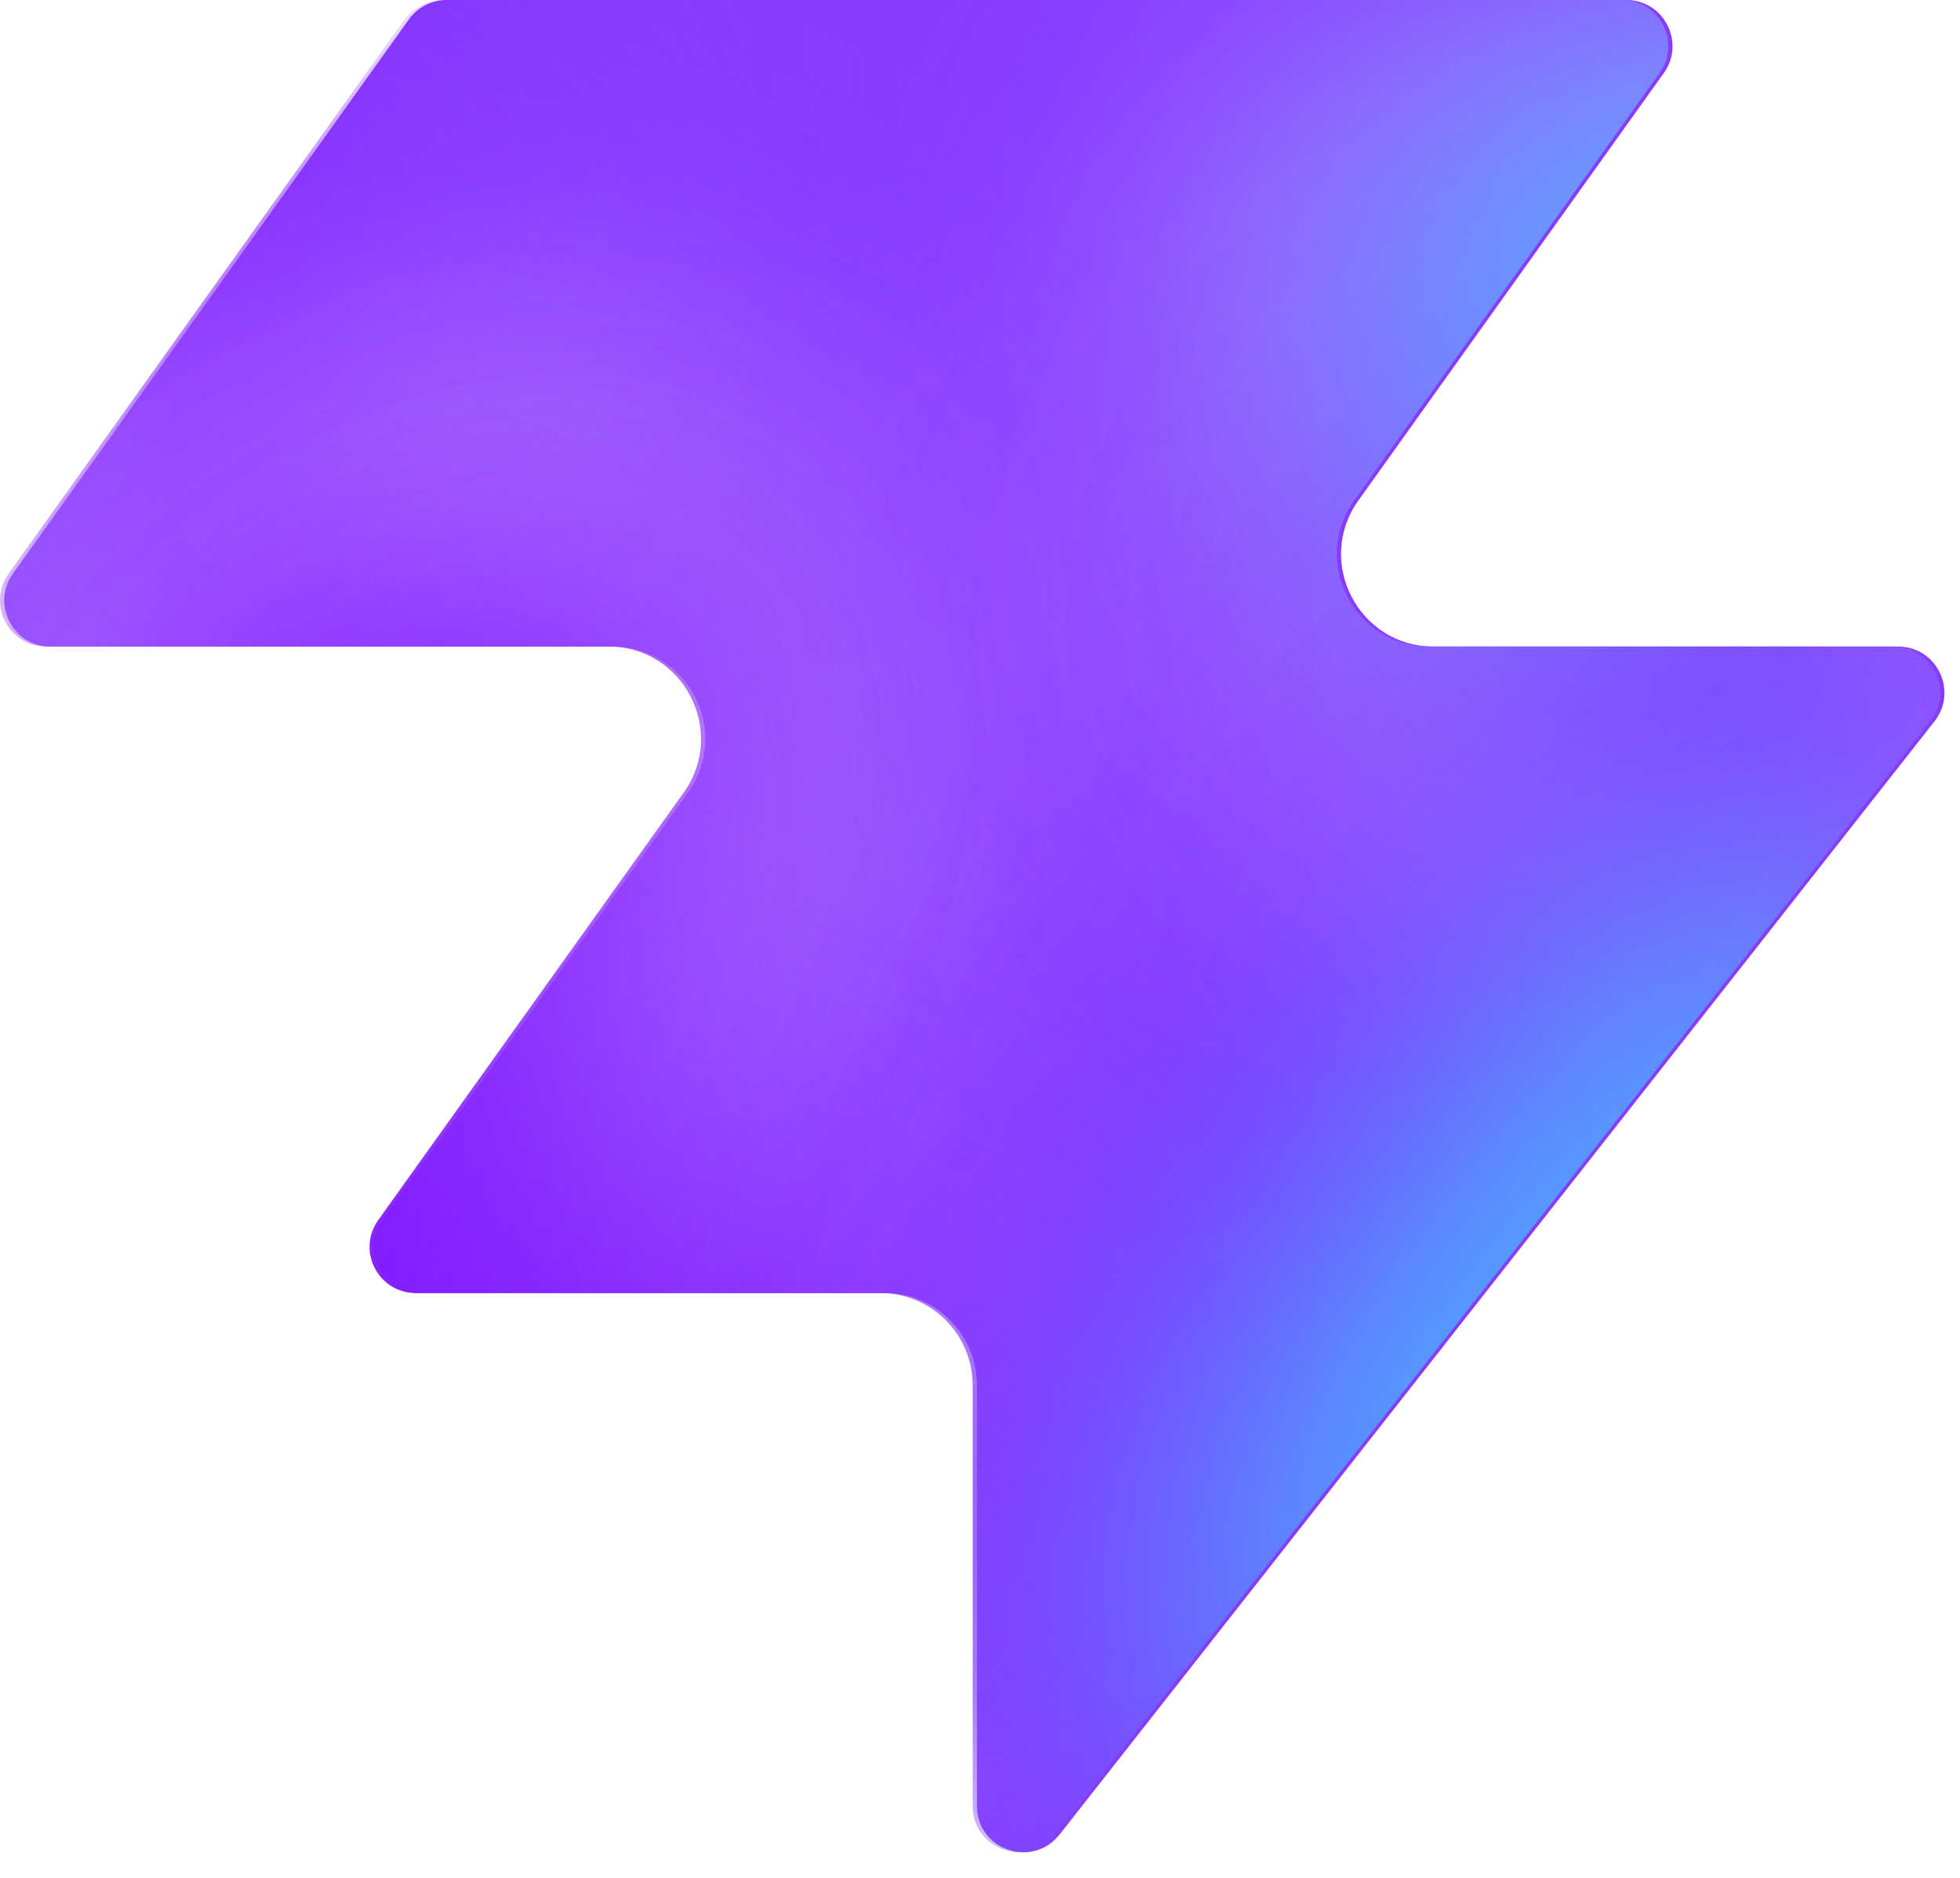
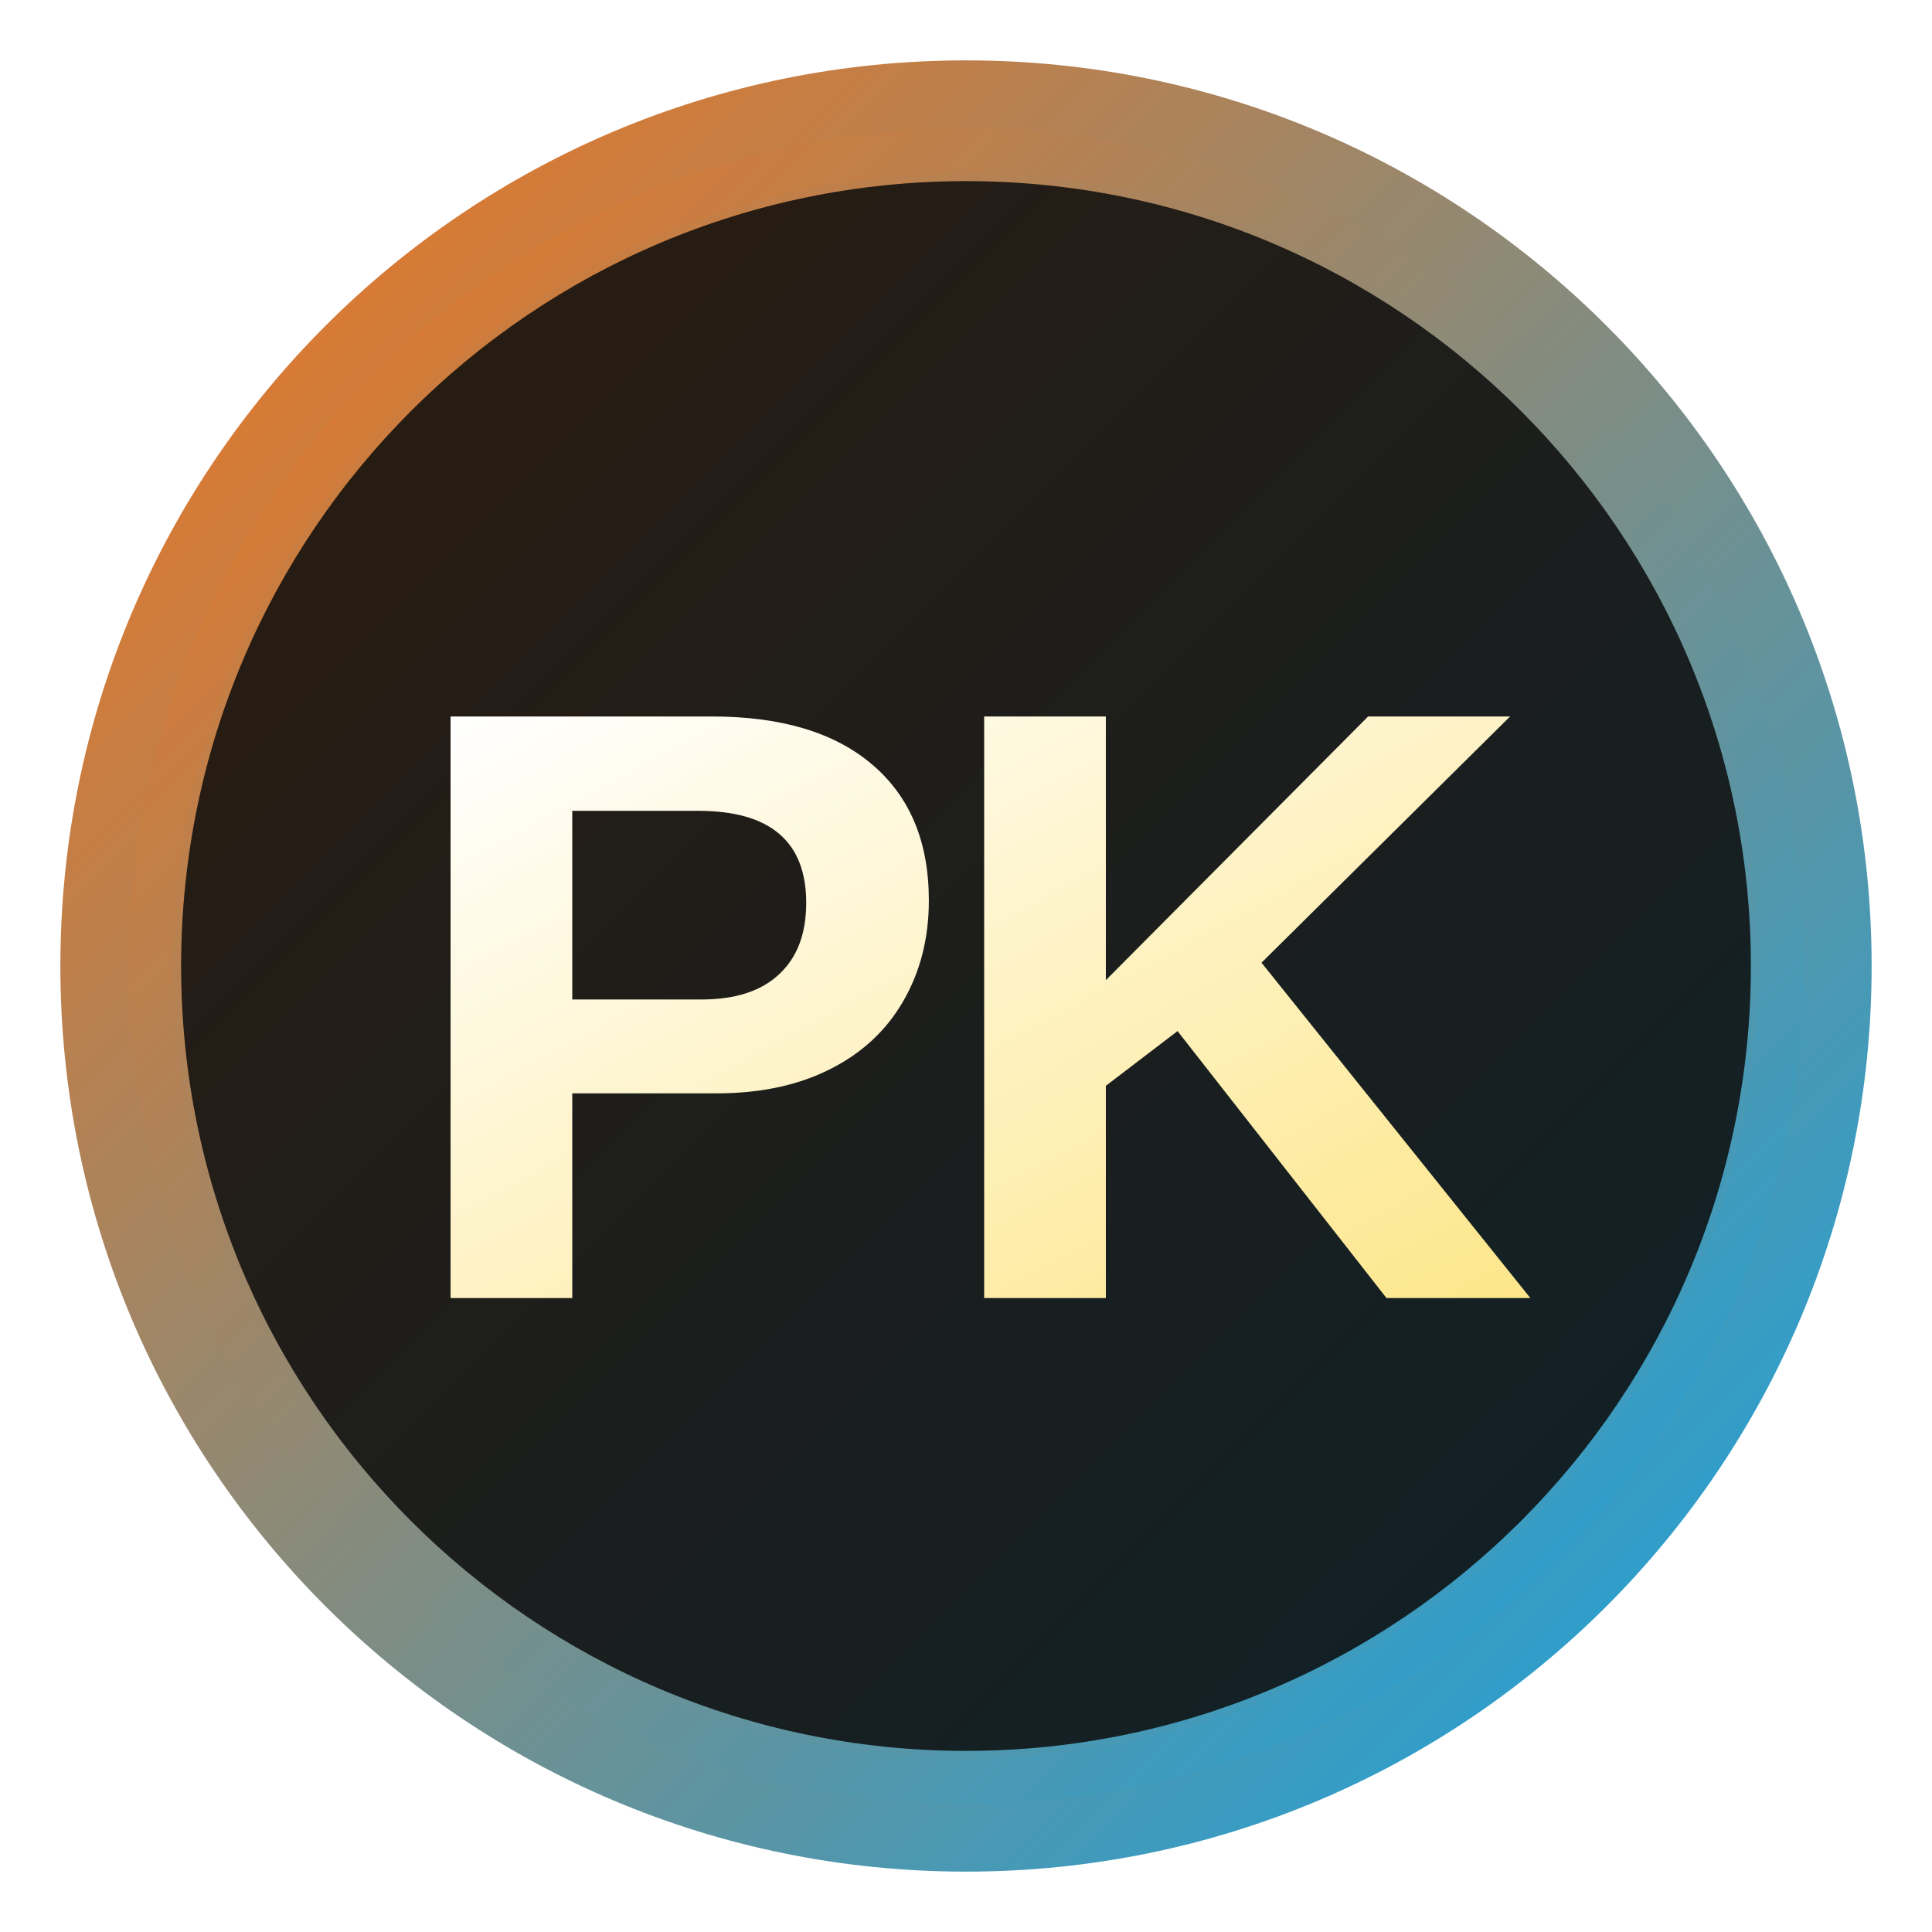
- <svg xmlns="http://www.w3.org/2000/svg" width="48" height="46" fill="none" viewBox="0 0 48 46">
-   <path fill="#863bff" d="M25.946 44.938c-.664.845-2.021.375-2.021-.698V33.937a2.26 2.26 0 0 0-2.262-2.262H10.287c-.92 0-1.456-1.04-.92-1.788l7.48-10.471c1.07-1.497 0-3.578-1.842-3.578H1.237c-.92 0-1.456-1.04-.92-1.788L10.013.474c.214-.297.556-.474.92-.474h28.894c.92 0 1.456 1.04.92 1.788l-7.48 10.471c-1.07 1.498 0 3.579 1.842 3.579h11.377c.943 0 1.473 1.088.89 1.83L25.947 44.94z" style="fill:#863bff;fill:color(display-p3 .525 .23 1);fill-opacity:1" />
-   <mask id="a" width="48" height="46" x="0" y="0" maskUnits="userSpaceOnUse" style="mask-type:alpha">
-     <path fill="#000" d="M25.842 44.938c-.664.844-2.021.375-2.021-.698V33.937a2.26 2.26 0 0 0-2.262-2.262H10.183c-.92 0-1.456-1.04-.92-1.788l7.48-10.471c1.07-1.498 0-3.579-1.842-3.579H1.133c-.92 0-1.456-1.04-.92-1.787L9.91.473c.214-.297.556-.474.92-.474h28.894c.92 0 1.456 1.04.92 1.788l-7.48 10.471c-1.07 1.498 0 3.578 1.842 3.578h11.377c.943 0 1.473 1.088.89 1.832L25.843 44.94z" style="fill:#000;fill-opacity:1" />
-   </mask>
-   <g mask="url(#a)">
-     <g filter="url(#b)">
-       <ellipse cx="5.508" cy="14.704" fill="#ede6ff" rx="5.508" ry="14.704" style="fill:#ede6ff;fill:color(display-p3 .927 .903 1);fill-opacity:1" transform="matrix(.00324 1 1 -.00324 -4.47 31.516)" />
-     </g>
-     <g filter="url(#c)">
-       <ellipse cx="10.399" cy="29.851" fill="#ede6ff" rx="10.399" ry="29.851" style="fill:#ede6ff;fill:color(display-p3 .927 .903 1);fill-opacity:1" transform="matrix(.00324 1 1 -.00324 -39.328 7.883)" />
-     </g>
-     <g filter="url(#d)">
-       <ellipse cx="5.508" cy="30.487" fill="#7e14ff" rx="5.508" ry="30.487" style="fill:#7e14ff;fill:color(display-p3 .492 .077 1);fill-opacity:1" transform="rotate(89.814 -25.913 -14.639)scale(1 -1)" />
-     </g>
-     <g filter="url(#e)">
-       <ellipse cx="5.508" cy="30.599" fill="#7e14ff" rx="5.508" ry="30.599" style="fill:#7e14ff;fill:color(display-p3 .492 .077 1);fill-opacity:1" transform="rotate(89.814 -32.644 -3.334)scale(1 -1)" />
-     </g>
-     <g filter="url(#f)">
-       <ellipse cx="5.508" cy="30.599" fill="#7e14ff" rx="5.508" ry="30.599" style="fill:#7e14ff;fill:color(display-p3 .492 .077 1);fill-opacity:1" transform="matrix(.00324 1 1 -.00324 -34.34 30.47)" />
-     </g>
-     <g filter="url(#g)">
-       <ellipse cx="14.072" cy="22.078" fill="#ede6ff" rx="14.072" ry="22.078" style="fill:#ede6ff;fill:color(display-p3 .927 .903 1);fill-opacity:1" transform="rotate(93.35 24.506 48.493)scale(-1 1)" />
-     </g>
-     <g filter="url(#h)">
-       <ellipse cx="3.47" cy="21.501" fill="#7e14ff" rx="3.47" ry="21.501" style="fill:#7e14ff;fill:color(display-p3 .492 .077 1);fill-opacity:1" transform="rotate(89.009 28.708 47.59)scale(-1 1)" />
-     </g>
-     <g filter="url(#i)">
-       <ellipse cx="3.47" cy="21.501" fill="#7e14ff" rx="3.47" ry="21.501" style="fill:#7e14ff;fill:color(display-p3 .492 .077 1);fill-opacity:1" transform="rotate(89.009 28.708 47.59)scale(-1 1)" />
-     </g>
-     <g filter="url(#j)">
-       <ellipse cx=".387" cy="8.972" fill="#7e14ff" rx="4.407" ry="29.108" style="fill:#7e14ff;fill:color(display-p3 .492 .077 1);fill-opacity:1" transform="rotate(39.51 .387 8.972)" />
-     </g>
-     <g filter="url(#k)">
-       <ellipse cx="47.523" cy="-6.092" fill="#7e14ff" rx="4.407" ry="29.108" style="fill:#7e14ff;fill:color(display-p3 .492 .077 1);fill-opacity:1" transform="rotate(37.892 47.523 -6.092)" />
-     </g>
-     <g filter="url(#l)">
-       <ellipse cx="41.412" cy="6.333" fill="#47bfff" rx="5.971" ry="9.665" style="fill:#47bfff;fill:color(display-p3 .28 .748 1);fill-opacity:1" transform="rotate(37.892 41.412 6.333)" />
-     </g>
-     <g filter="url(#m)">
-       <ellipse cx="-1.879" cy="38.332" fill="#7e14ff" rx="4.407" ry="29.108" style="fill:#7e14ff;fill:color(display-p3 .492 .077 1);fill-opacity:1" transform="rotate(37.892 -1.88 38.332)" />
-     </g>
-     <g filter="url(#n)">
-       <ellipse cx="-1.879" cy="38.332" fill="#7e14ff" rx="4.407" ry="29.108" style="fill:#7e14ff;fill:color(display-p3 .492 .077 1);fill-opacity:1" transform="rotate(37.892 -1.88 38.332)" />
-     </g>
-     <g filter="url(#o)">
-       <ellipse cx="35.651" cy="29.907" fill="#7e14ff" rx="4.407" ry="29.108" style="fill:#7e14ff;fill:color(display-p3 .492 .077 1);fill-opacity:1" transform="rotate(37.892 35.651 29.907)" />
-     </g>
-     <g filter="url(#p)">
-       <ellipse cx="38.418" cy="32.4" fill="#47bfff" rx="5.971" ry="15.297" style="fill:#47bfff;fill:color(display-p3 .28 .748 1);fill-opacity:1" transform="rotate(37.892 38.418 32.4)" />
-     </g>
-   </g>
+ <svg xmlns="http://www.w3.org/2000/svg" width="64" height="64" viewBox="0 0 64 64">
  <defs>
-     <filter id="b" width="60.045" height="41.654" x="-19.77" y="16.149" color-interpolation-filters="sRGB" filterUnits="userSpaceOnUse">
-       <feFlood flood-opacity="0" result="BackgroundImageFix" />
-       <feBlend in="SourceGraphic" in2="BackgroundImageFix" result="shape" />
-       <feGaussianBlur result="effect1_foregroundBlur_2002_17158" stdDeviation="7.659" />
-     </filter>
-     <filter id="c" width="90.34" height="51.437" x="-54.613" y="-7.533" color-interpolation-filters="sRGB" filterUnits="userSpaceOnUse">
-       <feFlood flood-opacity="0" result="BackgroundImageFix" />
-       <feBlend in="SourceGraphic" in2="BackgroundImageFix" result="shape" />
-       <feGaussianBlur result="effect1_foregroundBlur_2002_17158" stdDeviation="7.659" />
-     </filter>
-     <filter id="d" width="79.355" height="29.4" x="-49.64" y="2.03" color-interpolation-filters="sRGB" filterUnits="userSpaceOnUse">
-       <feFlood flood-opacity="0" result="BackgroundImageFix" />
-       <feBlend in="SourceGraphic" in2="BackgroundImageFix" result="shape" />
-       <feGaussianBlur result="effect1_foregroundBlur_2002_17158" stdDeviation="4.596" />
-     </filter>
-     <filter id="e" width="79.579" height="29.4" x="-45.045" y="20.029" color-interpolation-filters="sRGB" filterUnits="userSpaceOnUse">
-       <feFlood flood-opacity="0" result="BackgroundImageFix" />
-       <feBlend in="SourceGraphic" in2="BackgroundImageFix" result="shape" />
-       <feGaussianBlur result="effect1_foregroundBlur_2002_17158" stdDeviation="4.596" />
-     </filter>
-     <filter id="f" width="79.579" height="29.4" x="-43.513" y="21.178" color-interpolation-filters="sRGB" filterUnits="userSpaceOnUse">
-       <feFlood flood-opacity="0" result="BackgroundImageFix" />
-       <feBlend in="SourceGraphic" in2="BackgroundImageFix" result="shape" />
-       <feGaussianBlur result="effect1_foregroundBlur_2002_17158" stdDeviation="4.596" />
-     </filter>
-     <filter id="g" width="74.749" height="58.852" x="15.756" y="-17.901" color-interpolation-filters="sRGB" filterUnits="userSpaceOnUse">
-       <feFlood flood-opacity="0" result="BackgroundImageFix" />
-       <feBlend in="SourceGraphic" in2="BackgroundImageFix" result="shape" />
-       <feGaussianBlur result="effect1_foregroundBlur_2002_17158" stdDeviation="7.659" />
-     </filter>
-     <filter id="h" width="61.377" height="25.362" x="23.548" y="2.284" color-interpolation-filters="sRGB" filterUnits="userSpaceOnUse">
-       <feFlood flood-opacity="0" result="BackgroundImageFix" />
-       <feBlend in="SourceGraphic" in2="BackgroundImageFix" result="shape" />
-       <feGaussianBlur result="effect1_foregroundBlur_2002_17158" stdDeviation="4.596" />
-     </filter>
-     <filter id="i" width="61.377" height="25.362" x="23.548" y="2.284" color-interpolation-filters="sRGB" filterUnits="userSpaceOnUse">
-       <feFlood flood-opacity="0" result="BackgroundImageFix" />
-       <feBlend in="SourceGraphic" in2="BackgroundImageFix" result="shape" />
-       <feGaussianBlur result="effect1_foregroundBlur_2002_17158" stdDeviation="4.596" />
-     </filter>
-     <filter id="j" width="56.045" height="63.649" x="-27.636" y="-22.853" color-interpolation-filters="sRGB" filterUnits="userSpaceOnUse">
-       <feFlood flood-opacity="0" result="BackgroundImageFix" />
-       <feBlend in="SourceGraphic" in2="BackgroundImageFix" result="shape" />
-       <feGaussianBlur result="effect1_foregroundBlur_2002_17158" stdDeviation="4.596" />
-     </filter>
-     <filter id="k" width="54.814" height="64.646" x="20.116" y="-38.415" color-interpolation-filters="sRGB" filterUnits="userSpaceOnUse">
-       <feFlood flood-opacity="0" result="BackgroundImageFix" />
-       <feBlend in="SourceGraphic" in2="BackgroundImageFix" result="shape" />
-       <feGaussianBlur result="effect1_foregroundBlur_2002_17158" stdDeviation="4.596" />
-     </filter>
-     <filter id="l" width="33.541" height="35.313" x="24.641" y="-11.323" color-interpolation-filters="sRGB" filterUnits="userSpaceOnUse">
-       <feFlood flood-opacity="0" result="BackgroundImageFix" />
-       <feBlend in="SourceGraphic" in2="BackgroundImageFix" result="shape" />
-       <feGaussianBlur result="effect1_foregroundBlur_2002_17158" stdDeviation="4.596" />
-     </filter>
-     <filter id="m" width="54.814" height="64.646" x="-29.286" y="6.009" color-interpolation-filters="sRGB" filterUnits="userSpaceOnUse">
-       <feFlood flood-opacity="0" result="BackgroundImageFix" />
-       <feBlend in="SourceGraphic" in2="BackgroundImageFix" result="shape" />
-       <feGaussianBlur result="effect1_foregroundBlur_2002_17158" stdDeviation="4.596" />
-     </filter>
-     <filter id="n" width="54.814" height="64.646" x="-29.286" y="6.009" color-interpolation-filters="sRGB" filterUnits="userSpaceOnUse">
-       <feFlood flood-opacity="0" result="BackgroundImageFix" />
-       <feBlend in="SourceGraphic" in2="BackgroundImageFix" result="shape" />
-       <feGaussianBlur result="effect1_foregroundBlur_2002_17158" stdDeviation="4.596" />
-     </filter>
-     <filter id="o" width="54.814" height="64.646" x="8.244" y="-2.416" color-interpolation-filters="sRGB" filterUnits="userSpaceOnUse">
-       <feFlood flood-opacity="0" result="BackgroundImageFix" />
-       <feBlend in="SourceGraphic" in2="BackgroundImageFix" result="shape" />
-       <feGaussianBlur result="effect1_foregroundBlur_2002_17158" stdDeviation="4.596" />
-     </filter>
-     <filter id="p" width="39.409" height="43.623" x="18.713" y="10.588" color-interpolation-filters="sRGB" filterUnits="userSpaceOnUse">
-       <feFlood flood-opacity="0" result="BackgroundImageFix" />
-       <feBlend in="SourceGraphic" in2="BackgroundImageFix" result="shape" />
-       <feGaussianBlur result="effect1_foregroundBlur_2002_17158" stdDeviation="4.596" />
-     </filter>
+     <linearGradient id="bg" x1="0%" y1="0%" x2="100%" y2="100%">
+       <stop offset="0%" stop-color="#f97316" />
+       <stop offset="100%" stop-color="#0ea5e9" />
+     </linearGradient>
+     <linearGradient id="textGrad" x1="0%" y1="0%" x2="100%" y2="100%">
+       <stop offset="0%" stop-color="#ffffff" />
+       <stop offset="100%" stop-color="#fde68a" />
+     </linearGradient>
  </defs>
+   <circle cx="32" cy="32" r="30" fill="url(#bg)" />
+   <circle cx="32" cy="32" r="26" fill="#0a0a0a" opacity="0.85" />
+   <circle cx="32" cy="32" r="27" fill="none" stroke="url(#bg)" stroke-width="1.5" opacity="0.6" />
+   <text x="32" y="43" text-anchor="middle" font-family="Arial, Helvetica, sans-serif" font-weight="900" font-size="28" fill="url(#textGrad)" letter-spacing="-1">PK</text>
</svg>
